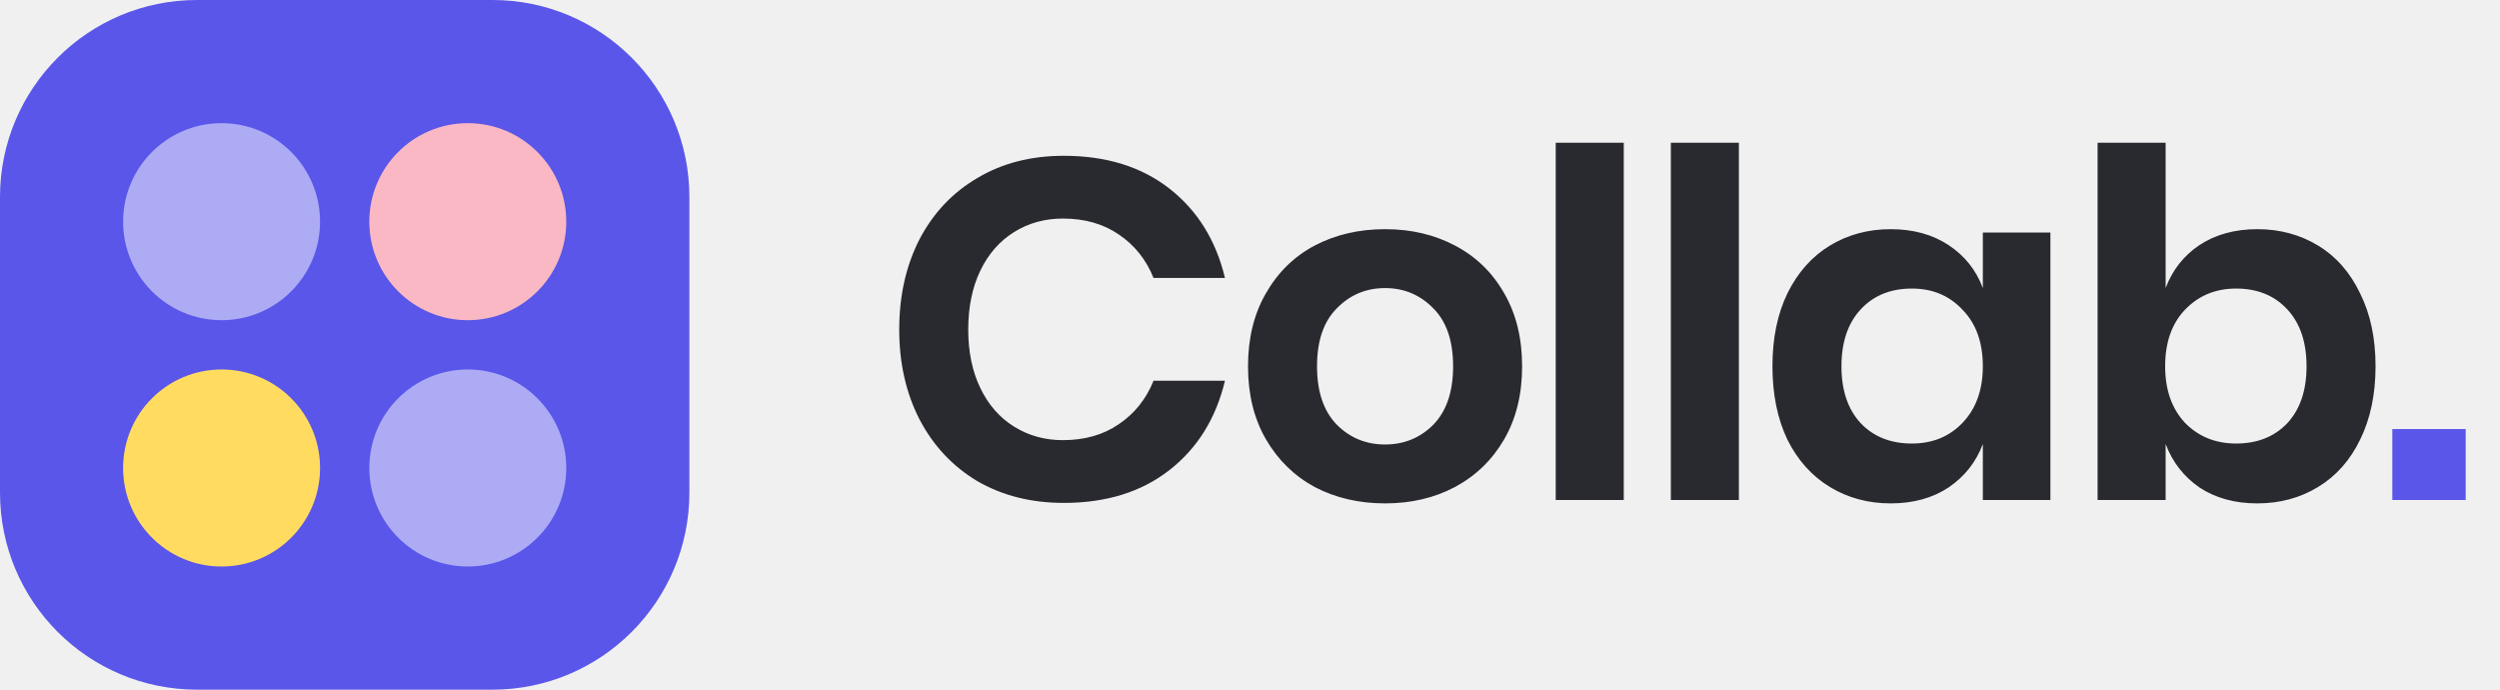
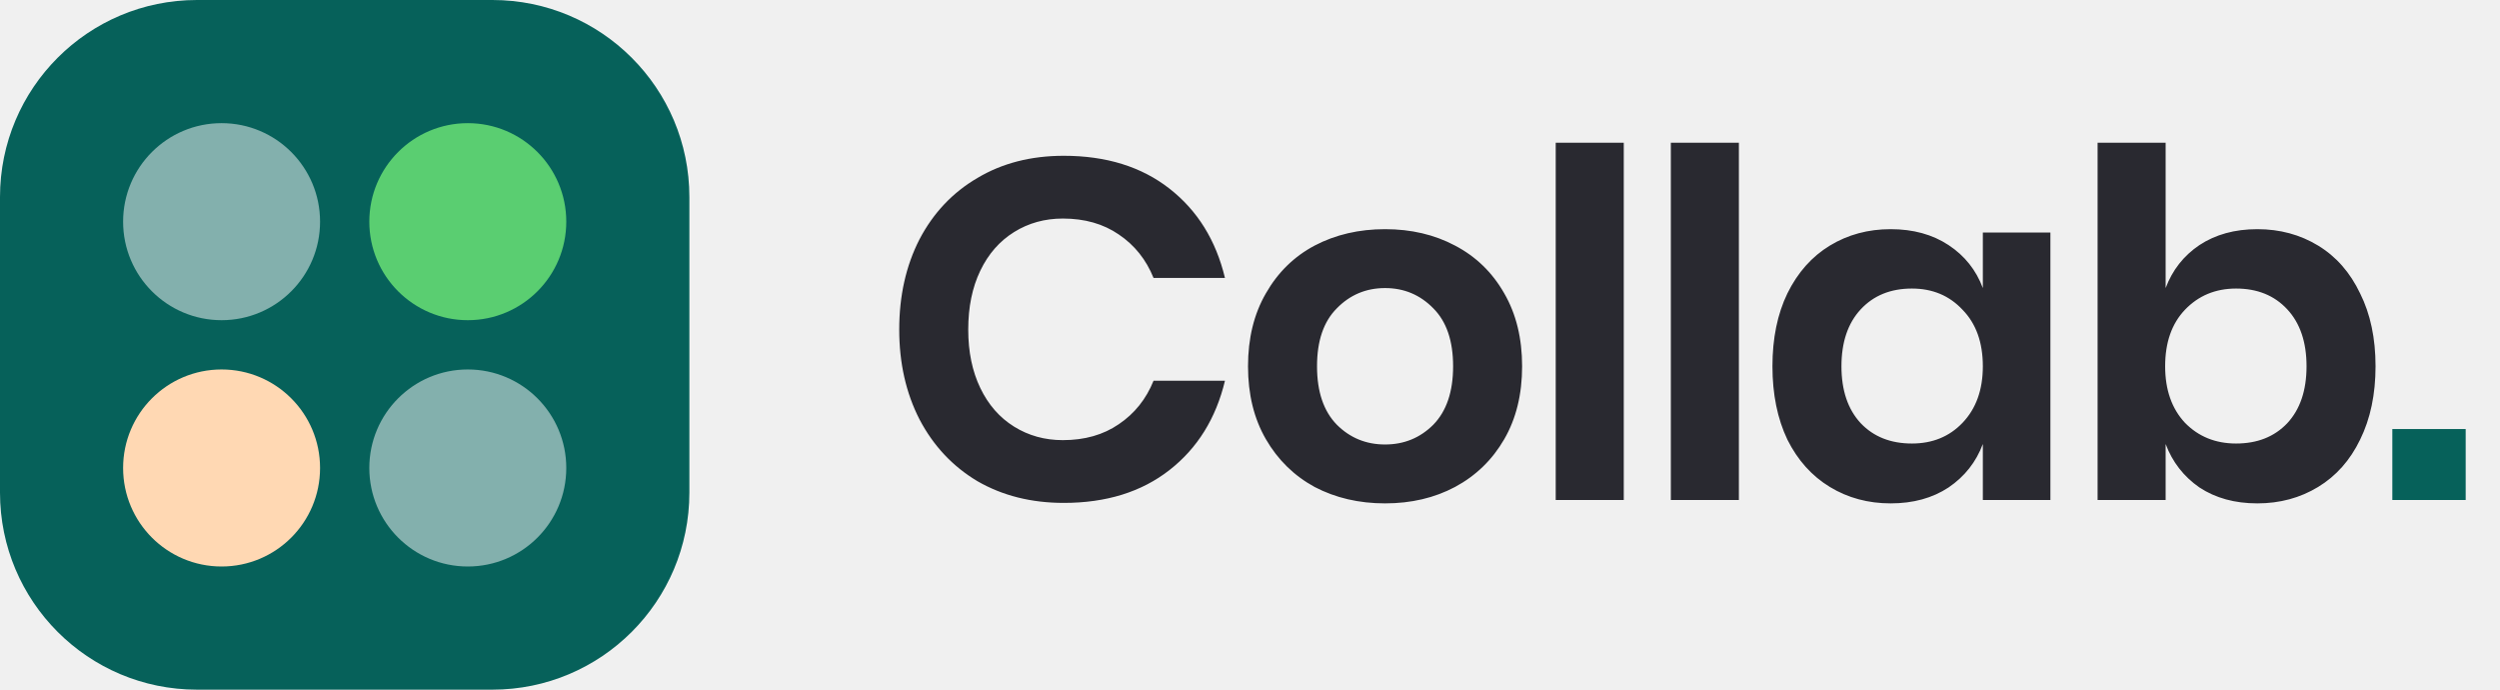
<svg xmlns="http://www.w3.org/2000/svg" width="145" height="40" viewBox="0 0 145 40" fill="none">
  <path d="M61.724 9.036C64.188 9.036 66.232 9.671 67.856 10.94C69.48 12.209 70.553 13.936 71.076 16.12H66.932C66.503 15.056 65.831 14.216 64.916 13.6C64.02 12.984 62.937 12.676 61.668 12.676C60.623 12.676 59.68 12.937 58.84 13.46C58 13.983 57.347 14.729 56.88 15.7C56.413 16.671 56.18 17.809 56.18 19.116C56.18 20.404 56.413 21.533 56.88 22.504C57.347 23.475 58 24.221 58.84 24.744C59.68 25.267 60.623 25.528 61.668 25.528C62.937 25.528 64.02 25.22 64.916 24.604C65.831 23.988 66.503 23.148 66.932 22.084H71.076C70.553 24.268 69.48 25.995 67.856 27.264C66.232 28.533 64.188 29.168 61.724 29.168C59.839 29.168 58.168 28.748 56.712 27.908C55.275 27.049 54.155 25.855 53.352 24.324C52.568 22.793 52.176 21.057 52.176 19.116C52.176 17.156 52.568 15.411 53.352 13.88C54.155 12.349 55.275 11.164 56.712 10.324C58.149 9.465 59.82 9.036 61.724 9.036ZM80.366 13.292C81.878 13.292 83.231 13.609 84.426 14.244C85.639 14.879 86.591 15.803 87.282 17.016C87.973 18.211 88.318 19.62 88.318 21.244C88.318 22.868 87.973 24.277 87.282 25.472C86.591 26.667 85.639 27.591 84.426 28.244C83.231 28.879 81.878 29.196 80.366 29.196C78.854 29.196 77.491 28.879 76.278 28.244C75.083 27.591 74.141 26.667 73.45 25.472C72.759 24.277 72.414 22.868 72.414 21.244C72.414 19.62 72.759 18.211 73.45 17.016C74.141 15.803 75.083 14.879 76.278 14.244C77.491 13.609 78.854 13.292 80.366 13.292ZM80.366 16.708C79.265 16.708 78.331 17.1 77.566 17.884C76.801 18.649 76.418 19.769 76.418 21.244C76.418 22.719 76.801 23.848 77.566 24.632C78.331 25.397 79.265 25.78 80.366 25.78C81.467 25.78 82.401 25.397 83.166 24.632C83.931 23.848 84.314 22.719 84.314 21.244C84.314 19.769 83.931 18.649 83.166 17.884C82.401 17.1 81.467 16.708 80.366 16.708ZM94.216 8.28V29H90.268V8.28H94.216ZM100.896 8.28V29H96.948V8.28H100.896ZM109.703 13.292C111.01 13.292 112.13 13.6 113.063 14.216C113.997 14.832 114.659 15.663 115.051 16.708V13.488H118.971V29H115.051V25.752C114.659 26.797 113.997 27.637 113.063 28.272C112.13 28.888 111.01 29.196 109.703 29.196C108.397 29.196 107.221 28.879 106.175 28.244C105.13 27.609 104.309 26.695 103.711 25.5C103.133 24.287 102.843 22.868 102.843 21.244C102.843 19.62 103.133 18.211 103.711 17.016C104.309 15.803 105.13 14.879 106.175 14.244C107.221 13.609 108.397 13.292 109.703 13.292ZM110.935 16.736C109.703 16.736 108.714 17.137 107.967 17.94C107.221 18.743 106.847 19.844 106.847 21.244C106.847 22.644 107.221 23.745 107.967 24.548C108.714 25.332 109.703 25.724 110.935 25.724C112.13 25.724 113.11 25.323 113.875 24.52C114.659 23.699 115.051 22.607 115.051 21.244C115.051 19.863 114.659 18.771 113.875 17.968C113.11 17.147 112.13 16.736 110.935 16.736ZM130.977 13.292C132.284 13.292 133.46 13.609 134.505 14.244C135.551 14.879 136.363 15.803 136.941 17.016C137.539 18.211 137.837 19.62 137.837 21.244C137.837 22.868 137.539 24.287 136.941 25.5C136.363 26.695 135.551 27.609 134.505 28.244C133.46 28.879 132.284 29.196 130.977 29.196C129.671 29.196 128.551 28.888 127.617 28.272C126.703 27.637 126.049 26.797 125.657 25.752V29H121.709V8.28H125.657V16.708C126.049 15.663 126.703 14.832 127.617 14.216C128.551 13.6 129.671 13.292 130.977 13.292ZM129.745 16.736C128.551 16.736 127.561 17.147 126.777 17.968C126.012 18.771 125.629 19.863 125.629 21.244C125.629 22.607 126.012 23.699 126.777 24.52C127.561 25.323 128.551 25.724 129.745 25.724C130.977 25.724 131.967 25.332 132.713 24.548C133.46 23.745 133.833 22.644 133.833 21.244C133.833 19.844 133.46 18.743 132.713 17.94C131.967 17.137 130.977 16.736 129.745 16.736Z" fill="#292930" />
-   <path d="M143.067 24.884V29H138.811V24.884H143.067Z" fill="#5956E9" />
-   <rect width="40" height="40" rx="11.429" fill="#5956E9" />
+   <path d="M143.067 24.884V29H138.811V24.884H143.067Z" fill="#06615A" />
+   <rect width="40" height="40" rx="11.429" fill="#06615A" />
  <circle opacity="0.5" cx="12.857" cy="12.857" r="5.714" fill="white" />
-   <circle cx="12.857" cy="27.143" r="5.714" fill="#FFDC60" />
-   <circle cx="27.143" cy="12.857" r="5.714" fill="#FAB8C4" />
+   <circle cx="12.857" cy="27.143" r="5.714" fill="#FFD8B3" />
+   <circle cx="27.143" cy="12.857" r="5.714" fill="#5ACE71" />
  <circle opacity="0.5" cx="27.143" cy="27.143" r="5.714" fill="white" />
</svg>
